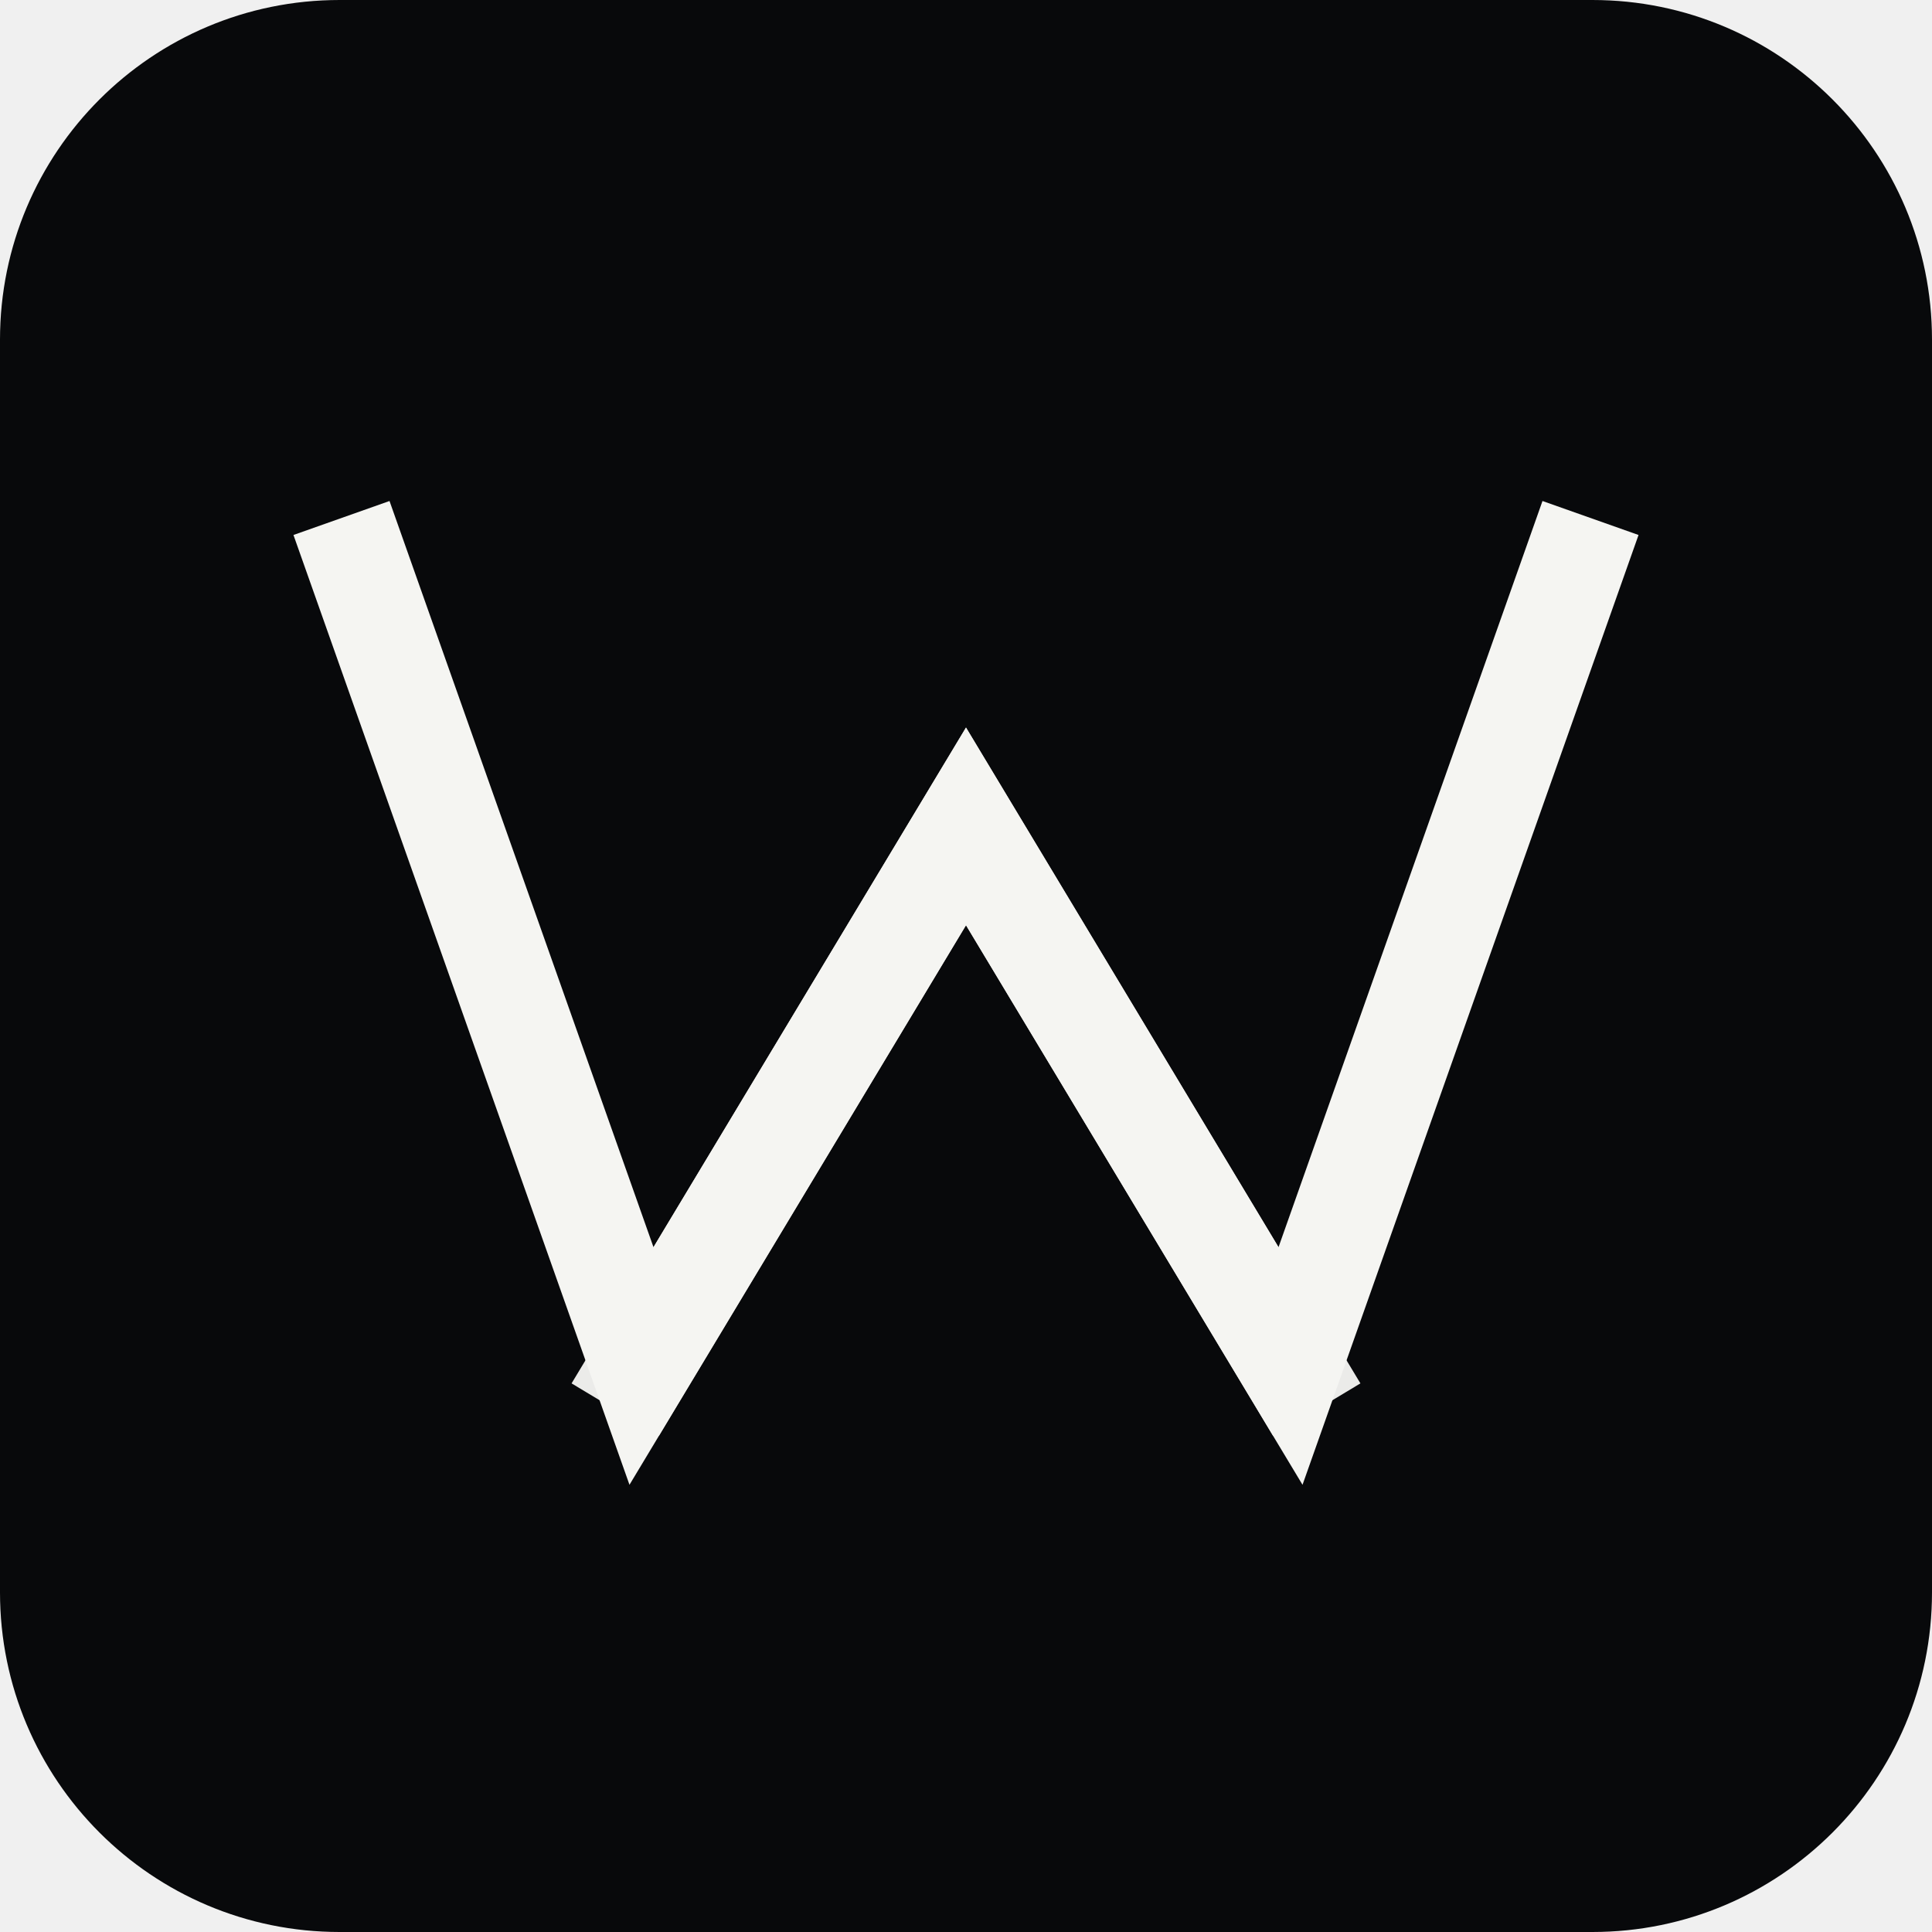
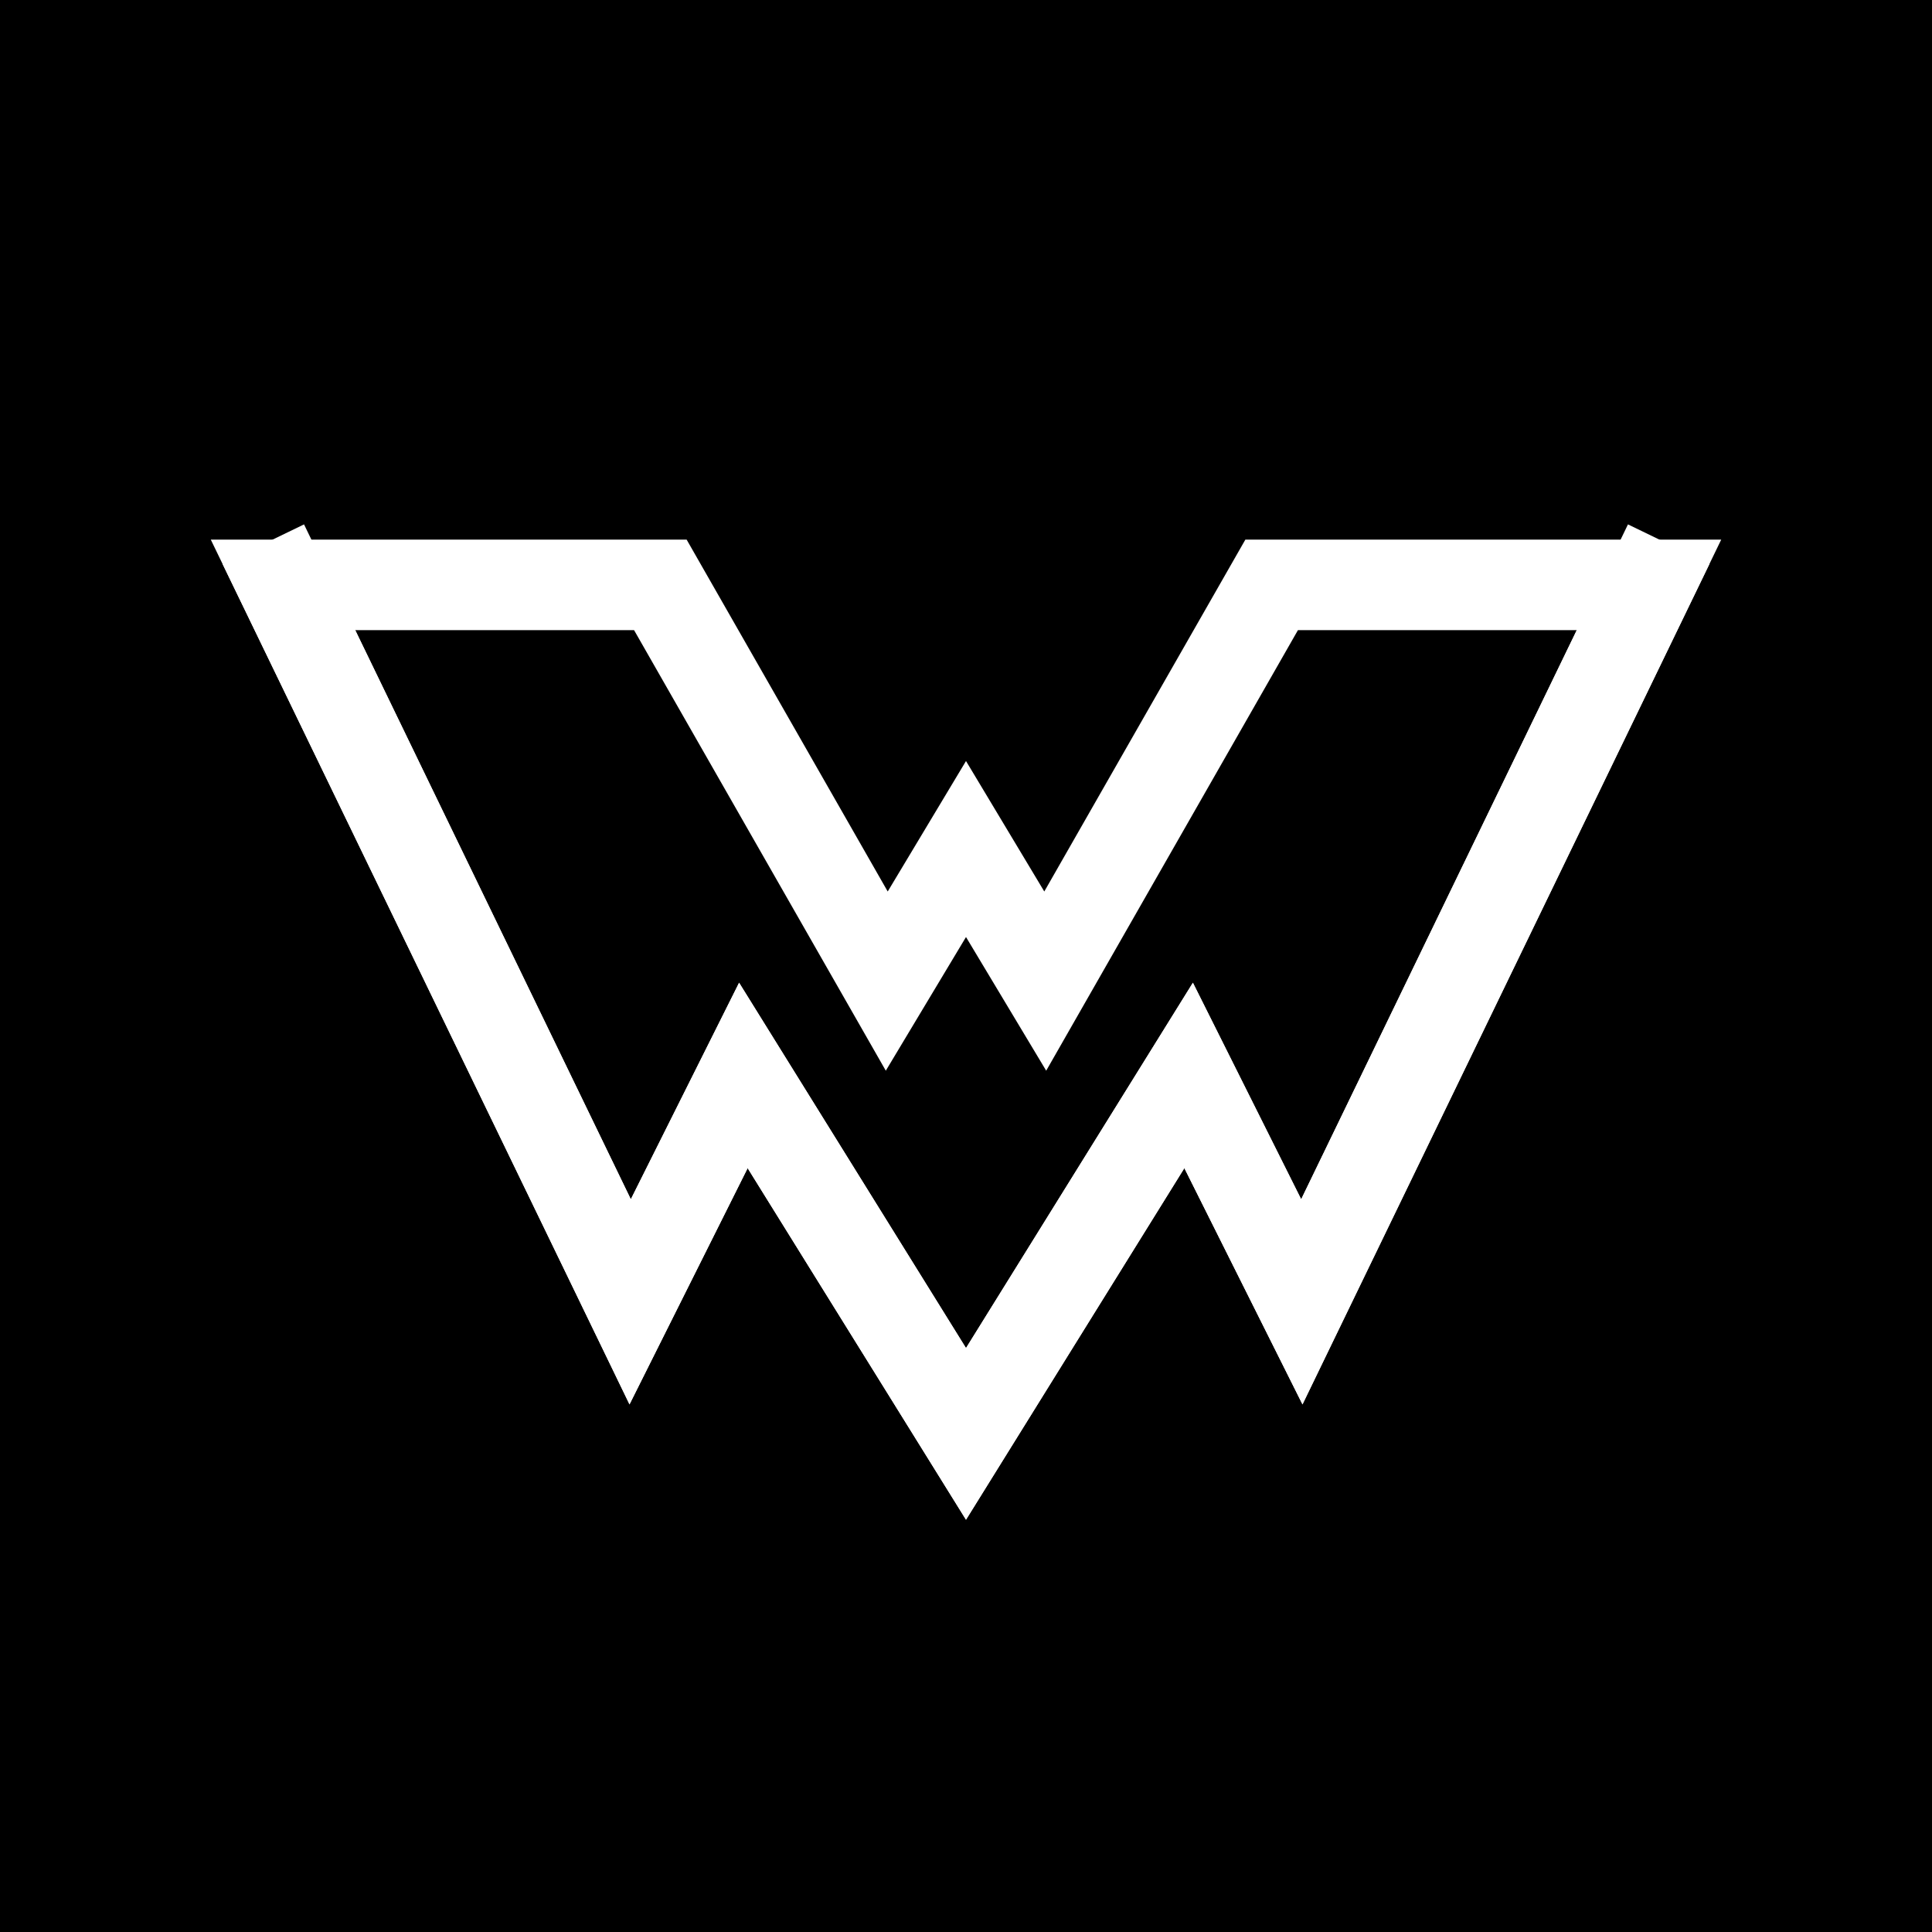
- <svg xmlns="http://www.w3.org/2000/svg" viewBox="0 0 1024 1024" role="img" aria-labelledby="title">
-   <rect width="1024" height="1024" rx="180" fill="#08090b" />
-   <g fill="none" stroke="#f5f5f2" stroke-width="54" stroke-linecap="square" stroke-linejoin="miter">
-     <path d="M190 300 340 724 512 438 684 724 834 300" />
-     <path d="M340 724 512 438 684 724" opacity=".96" />
+ <svg xmlns="http://www.w3.org/2000/svg" viewBox="0 0 1024 1024" role="img" aria-labelledby="title desc">
+   <rect width="1024" height="1024" fill="#000" />
+   <g fill="none" stroke="#fff" stroke-width="48" stroke-linecap="square" stroke-linejoin="miter">
+     <path d="M150 310 H350 L470 520 L512 450 L554 520 L674 310 H874 L690 690 L630 570 L512 760 L394 570 L334 690 Z" />
+     <path d="M150 310 L334 690 L394 570 L512 760 L630 570 L690 690 L874 310" />
  </g>
</svg>
